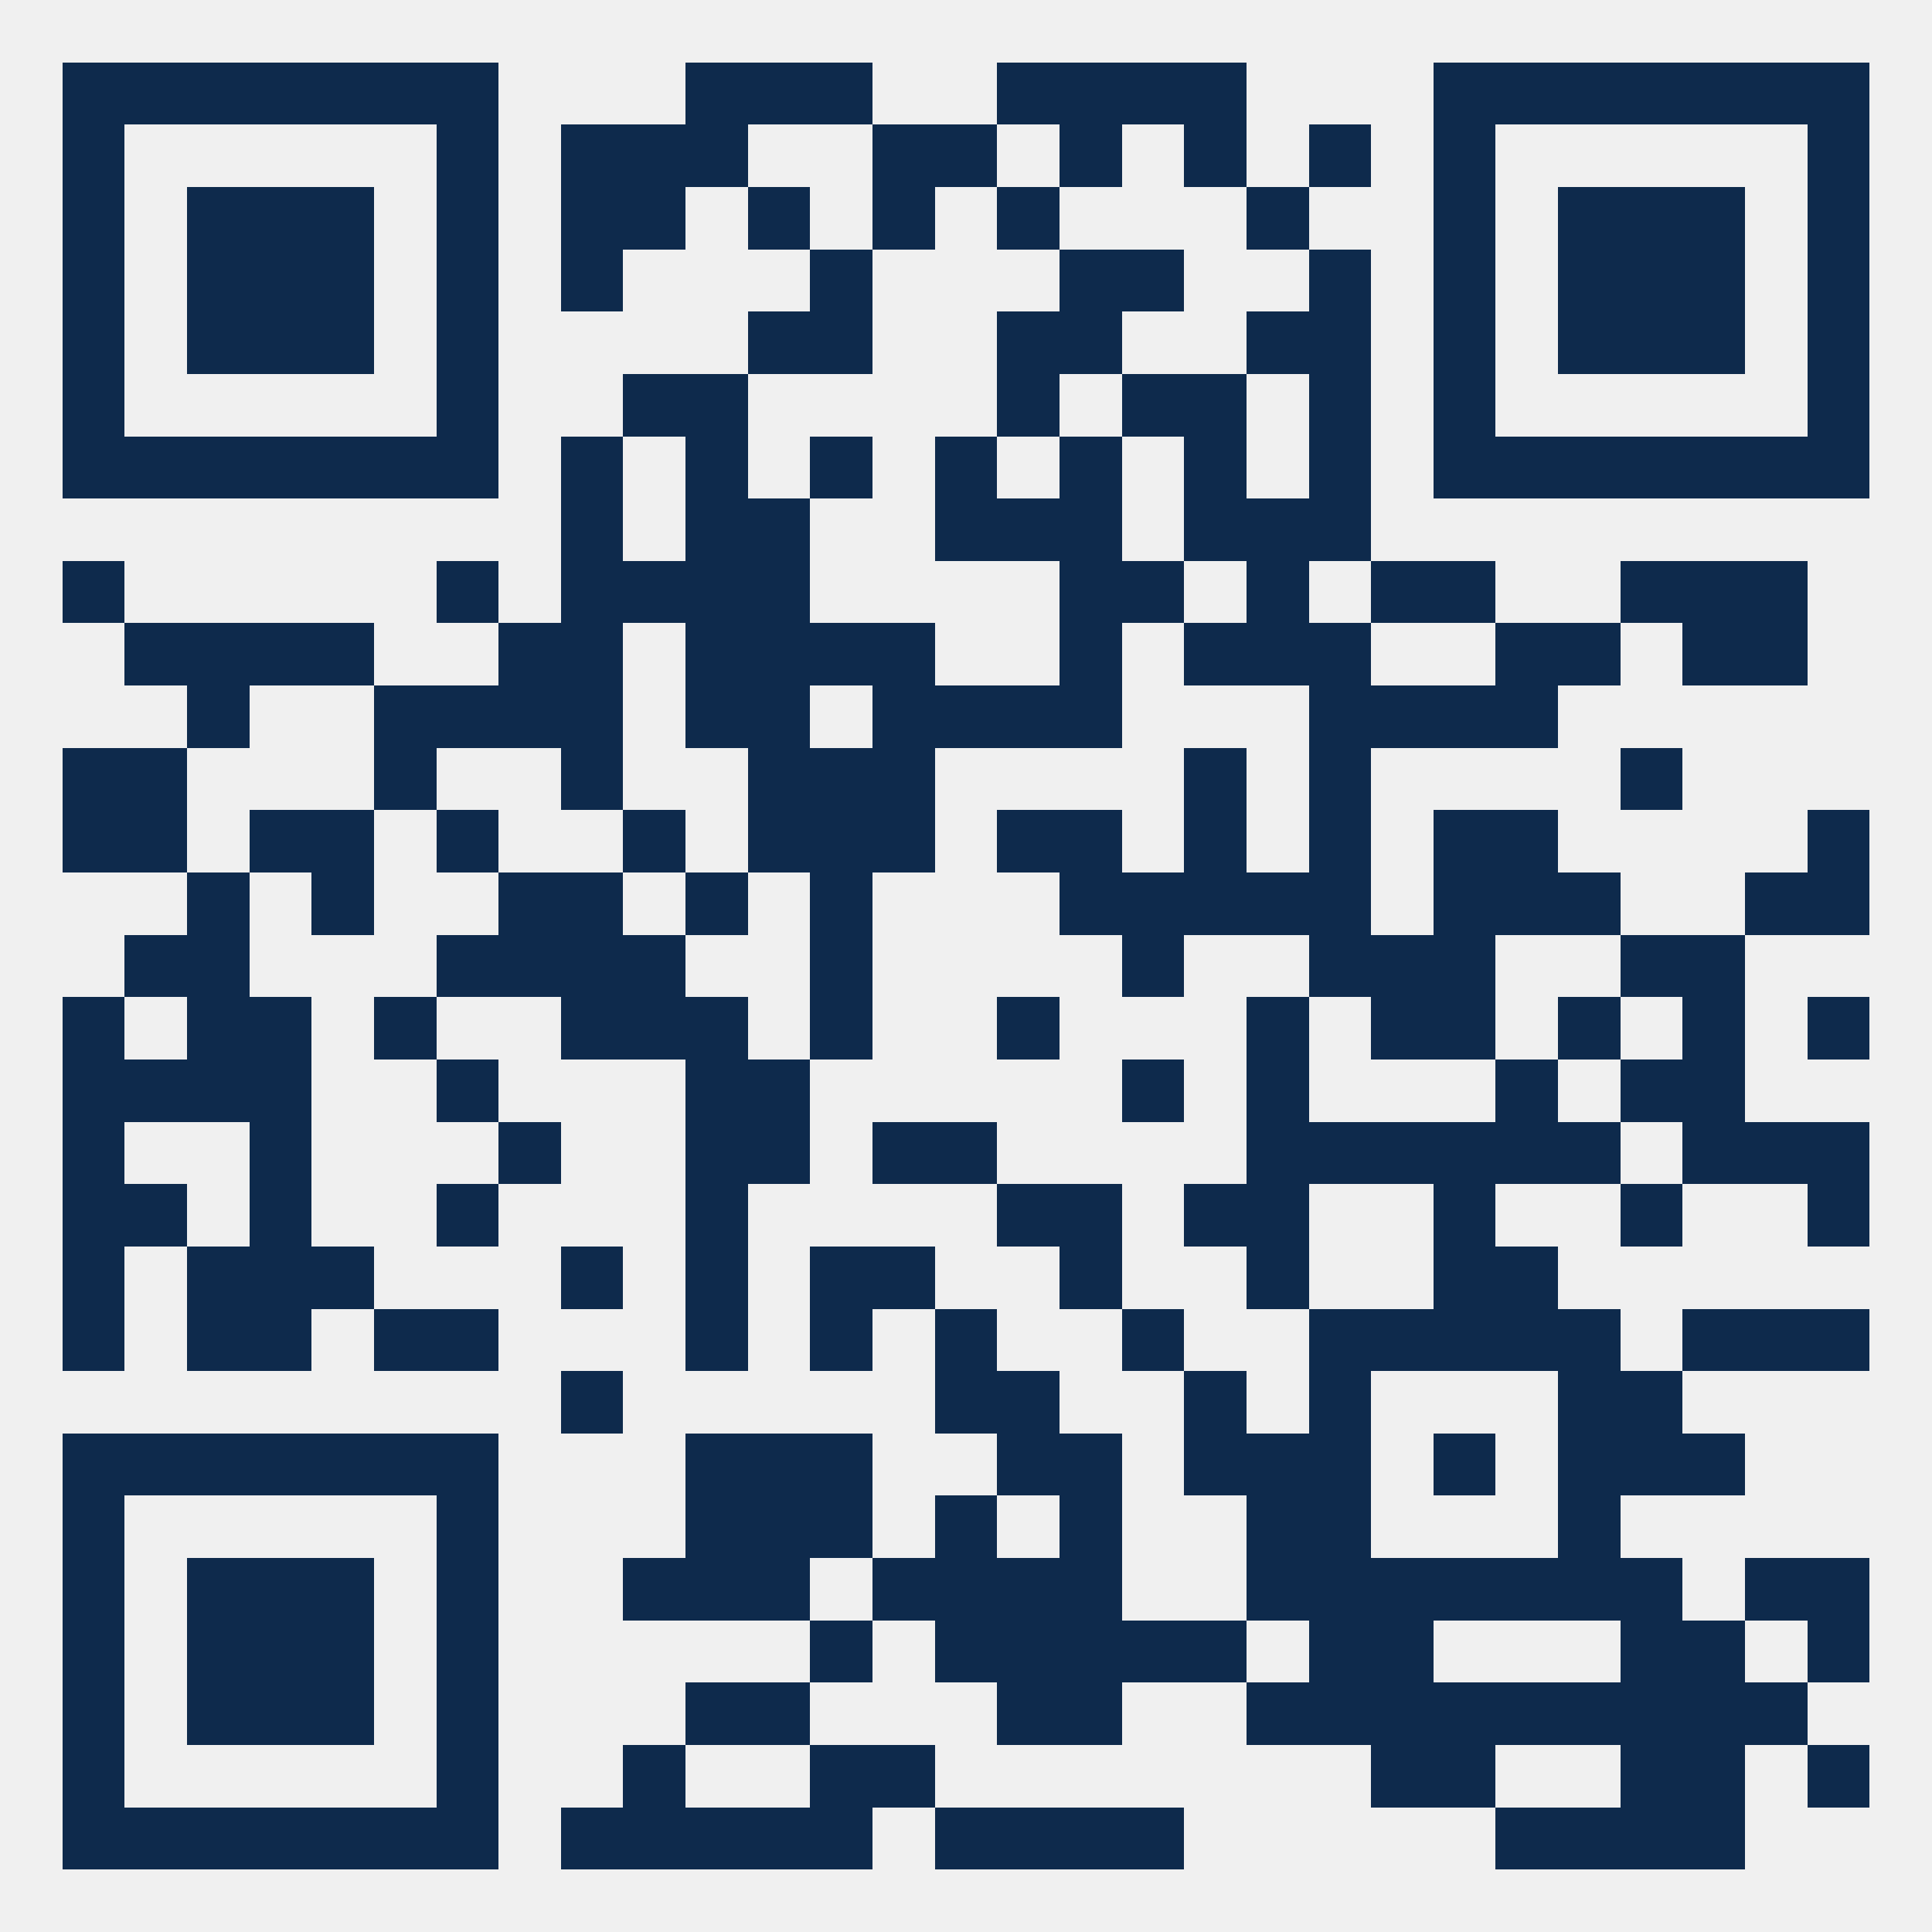
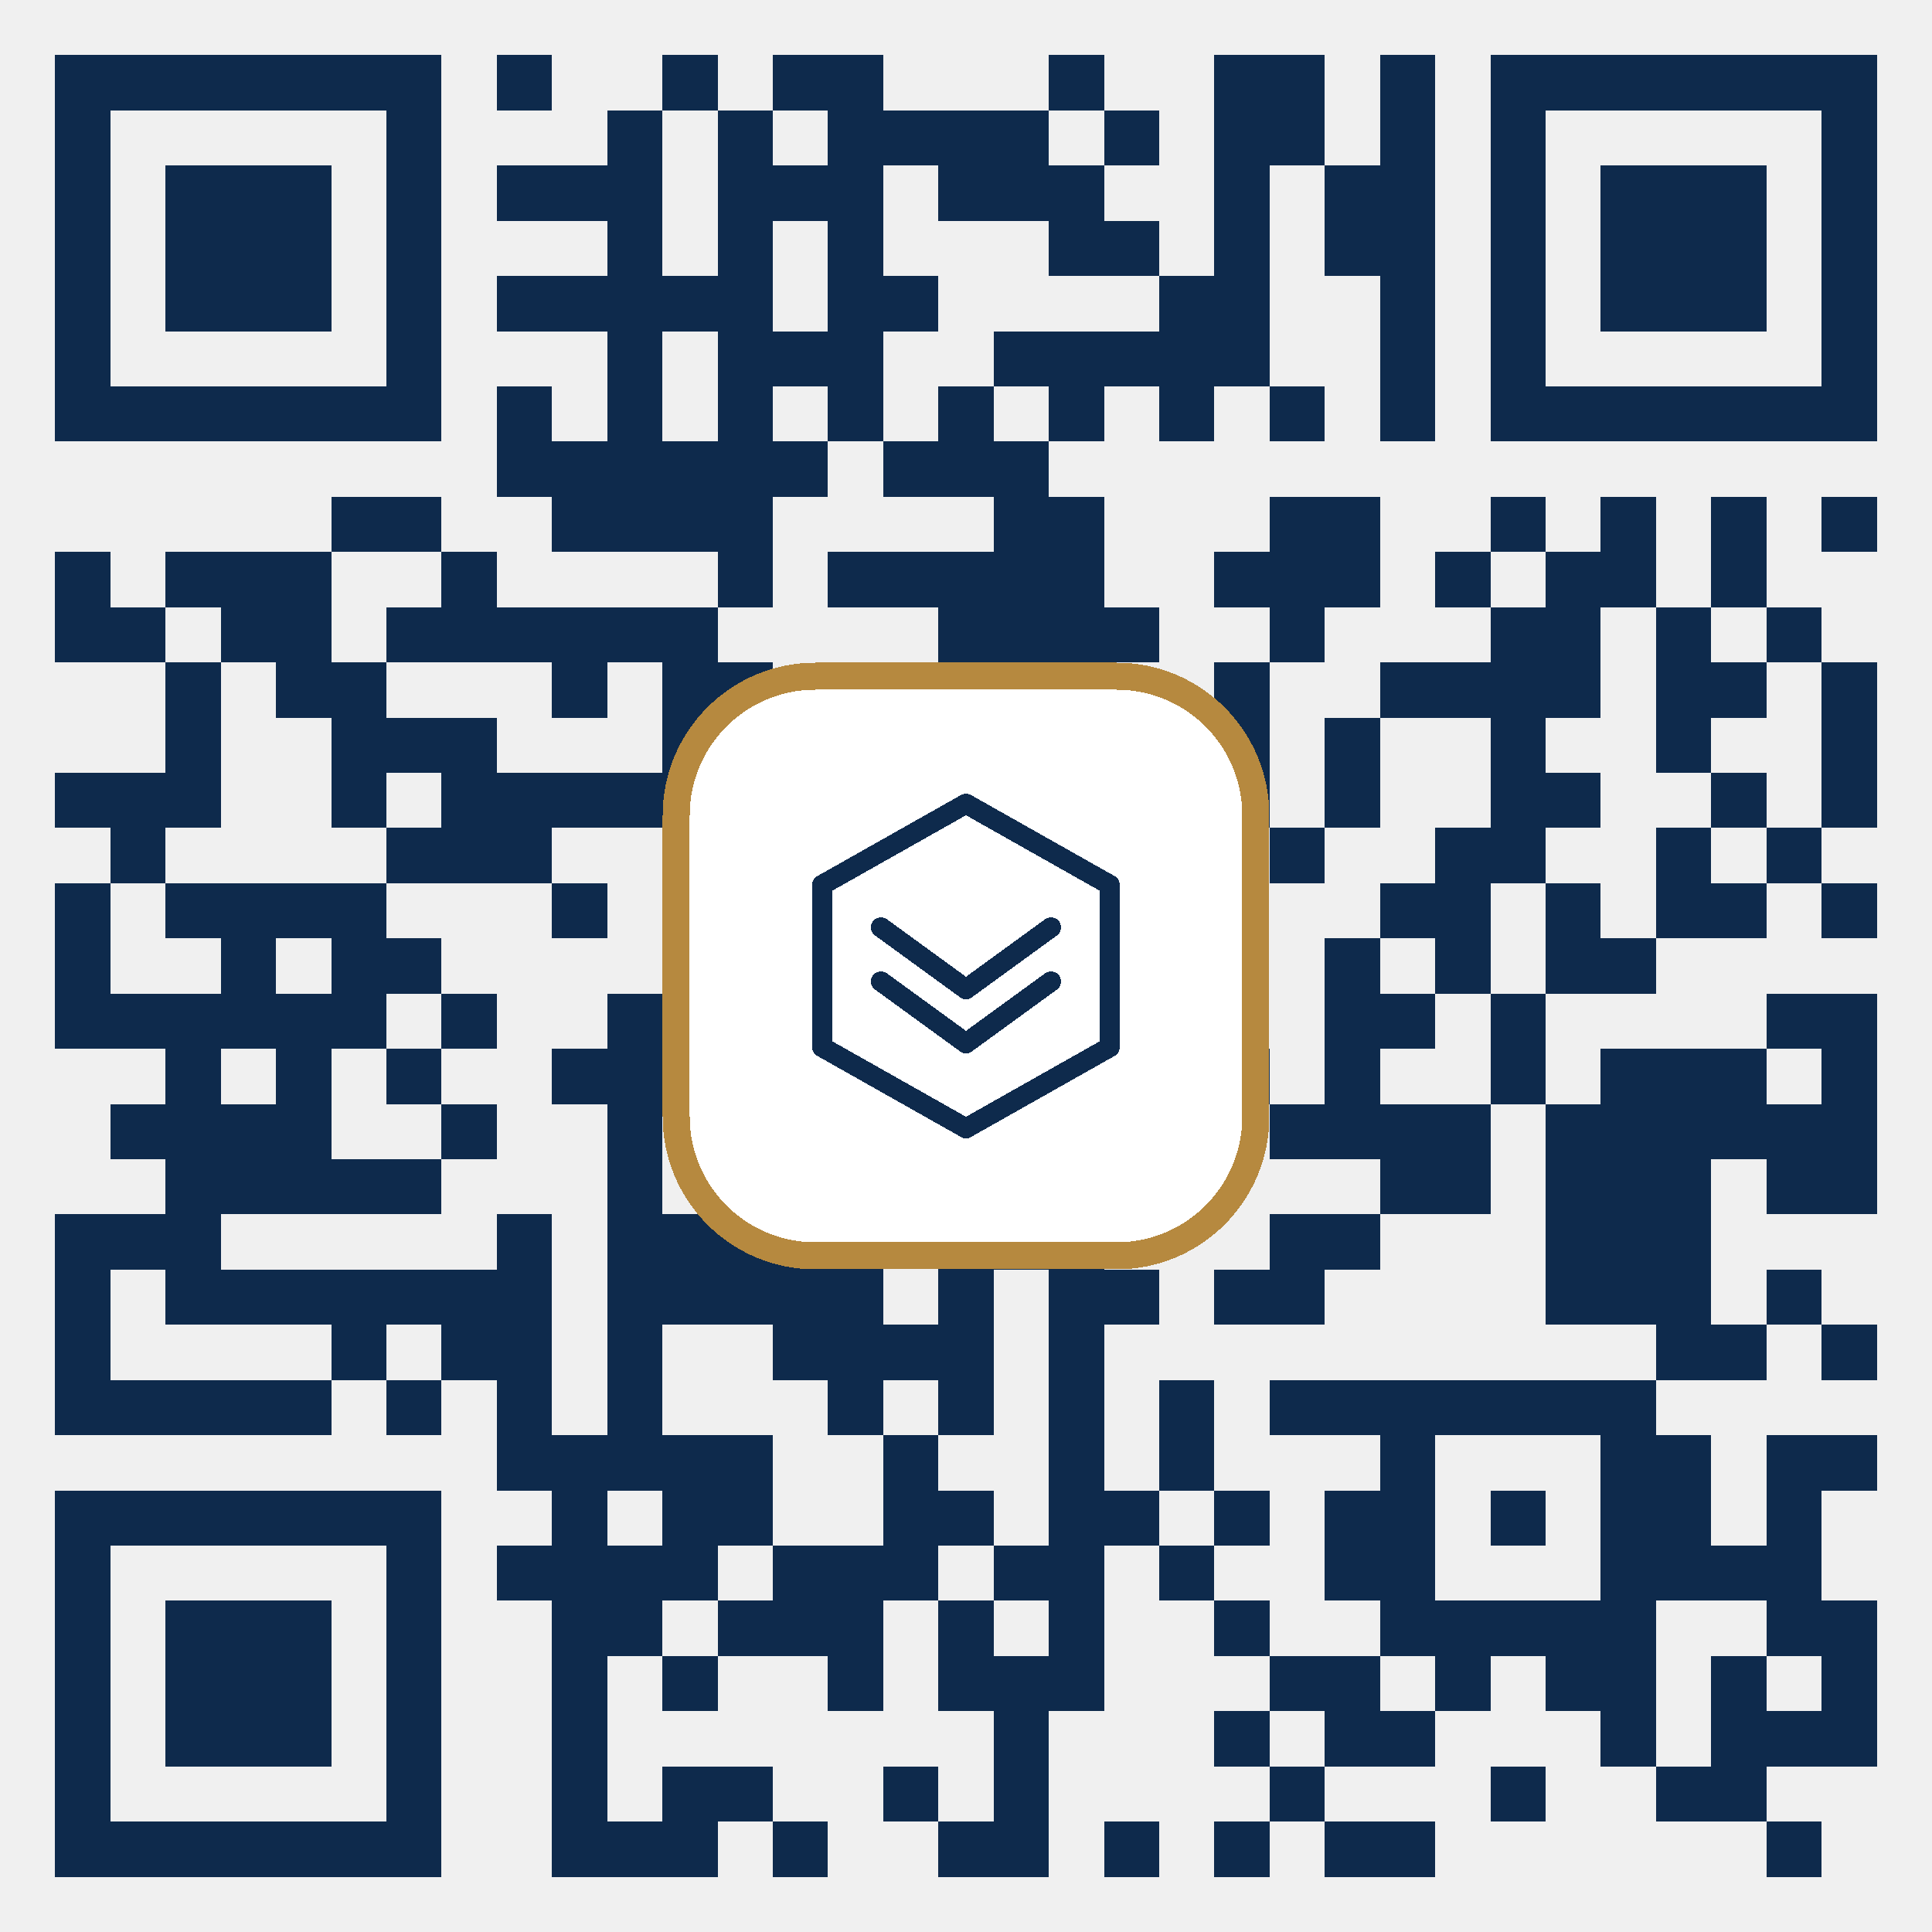
- <svg xmlns="http://www.w3.org/2000/svg" viewBox="0 0 31 31" shape-rendering="crispEdges">
-   <path stroke="#0E2A4C" d="M1 1.5h7m3 0h3m2 0h4m3 0h7M1 2.5h1m5 0h1m1 0h3m2 0h2m1 0h1m1 0h1m1 0h1m1 0h1m5 0h1M1 3.5h1m1 0h3m1 0h1m1 0h2m1 0h1m1 0h1m1 0h1m3 0h1m2 0h1m1 0h3m1 0h1M1 4.5h1m1 0h3m1 0h1m1 0h1m3 0h1m3 0h2m2 0h1m1 0h1m1 0h3m1 0h1M1 5.5h1m1 0h3m1 0h1m4 0h2m2 0h2m2 0h2m1 0h1m1 0h3m1 0h1M1 6.5h1m5 0h1m2 0h2m4 0h1m1 0h2m1 0h1m1 0h1m5 0h1M1 7.5h7m1 0h1m1 0h1m1 0h1m1 0h1m1 0h1m1 0h1m1 0h1m1 0h7M9 8.5h1m1 0h2m2 0h3m1 0h3M1 9.5h1m5 0h1m1 0h4m4 0h2m1 0h1m1 0h2m2 0h3M2 10.5h4m2 0h2m1 0h4m2 0h1m1 0h3m2 0h2m1 0h2M3 11.5h1m2 0h4m1 0h2m1 0h4m3 0h4M1 12.5h2m3 0h1m2 0h1m2 0h3m4 0h1m1 0h1m4 0h1M1 13.5h2m1 0h2m1 0h1m2 0h1m1 0h3m1 0h2m1 0h1m1 0h1m1 0h2m4 0h1M3 14.5h1m1 0h1m2 0h2m1 0h1m1 0h1m3 0h5m1 0h3m2 0h2M2 15.5h2m3 0h4m2 0h1m4 0h1m2 0h3m2 0h2M1 16.5h1m1 0h2m1 0h1m2 0h3m1 0h1m2 0h1m3 0h1m1 0h2m1 0h1m1 0h1m1 0h1M1 17.5h4m2 0h1m3 0h2m5 0h1m1 0h1m3 0h1m1 0h2M1 18.5h1m2 0h1m3 0h1m2 0h2m1 0h2m4 0h6m1 0h3M1 19.5h2m1 0h1m2 0h1m3 0h1m4 0h2m1 0h2m2 0h1m2 0h1m2 0h1M1 20.5h1m1 0h3m3 0h1m1 0h1m1 0h2m2 0h1m2 0h1m2 0h2M1 21.5h1m1 0h2m1 0h2m3 0h1m1 0h1m1 0h1m2 0h1m2 0h5m1 0h3M9 22.5h1m5 0h2m2 0h1m1 0h1m3 0h2M1 23.5h7m3 0h3m2 0h2m1 0h3m1 0h1m1 0h3M1 24.5h1m5 0h1m3 0h3m1 0h1m1 0h1m2 0h2m3 0h1M1 25.5h1m1 0h3m1 0h1m2 0h3m1 0h4m2 0h7m1 0h2M1 26.5h1m1 0h3m1 0h1m5 0h1m1 0h5m1 0h2m3 0h2m1 0h1M1 27.5h1m1 0h3m1 0h1m3 0h2m3 0h2m2 0h9M1 28.5h1m5 0h1m2 0h1m2 0h2m7 0h2m2 0h2m1 0h1M1 29.5h7m1 0h5m1 0h4m5 0h4" />
+ <svg xmlns="http://www.w3.org/2000/svg" viewBox="0 0 35 35" shape-rendering="crispEdges">
+   <path stroke="#0E2A4C" d="M1 1.5h7m1 0h1m2 0h1m1 0h2m3 0h1m2 0h2m1 0h1m1 0h7M1 2.5h1m5 0h1m3 0h1m1 0h1m1 0h4m1 0h1m1 0h2m1 0h1m1 0h1m5 0h1M1 3.5h1m1 0h3m1 0h1m1 0h3m1 0h3m1 0h3m2 0h1m1 0h2m1 0h1m1 0h3m1 0h1M1 4.5h1m1 0h3m1 0h1m3 0h1m1 0h1m1 0h1m3 0h2m1 0h1m1 0h2m1 0h1m1 0h3m1 0h1M1 5.5h1m1 0h3m1 0h1m1 0h5m1 0h2m4 0h2m2 0h1m1 0h1m1 0h3m1 0h1M1 6.5h1m5 0h1m3 0h1m1 0h3m2 0h5m2 0h1m1 0h1m5 0h1M1 7.5h7m1 0h1m1 0h1m1 0h1m1 0h1m1 0h1m1 0h1m1 0h1m1 0h1m1 0h1m1 0h7M9 8.5h6m1 0h3M6 9.5h2m2 0h4m4 0h2m3 0h2m2 0h1m1 0h1m1 0h1m1 0h1M1 10.5h1m1 0h3m2 0h1m4 0h1m1 0h5m2 0h3m1 0h1m1 0h2m1 0h1M1 11.5h2m1 0h2m1 0h6m4 0h4m2 0h1m3 0h2m1 0h1m1 0h1M3 12.5h1m1 0h2m3 0h1m1 0h2m1 0h1m1 0h1m4 0h1m2 0h4m1 0h2m1 0h1M3 13.5h1m2 0h3m3 0h1m2 0h1m3 0h1m2 0h1m1 0h1m2 0h1m2 0h1m2 0h1M1 14.5h3m2 0h1m1 0h5m2 0h1m2 0h2m2 0h1m1 0h1m2 0h2m2 0h1m1 0h1M2 15.5h1m4 0h3m2 0h1m2 0h1m4 0h2m1 0h1m2 0h2m2 0h1m1 0h1M1 16.5h1m1 0h4m3 0h1m2 0h2m2 0h1m1 0h2m4 0h2m1 0h1m1 0h2m1 0h1M1 17.5h1m2 0h1m1 0h2m4 0h1m2 0h1m4 0h2m2 0h1m1 0h1m1 0h2M1 18.5h6m1 0h1m2 0h2m11 0h2m1 0h1m4 0h2M3 19.5h1m1 0h1m1 0h1m2 0h4m1 0h1m4 0h3m1 0h1m2 0h1m1 0h3m1 0h1M2 20.5h4m2 0h1m2 0h1m1 0h1m2 0h1m3 0h1m2 0h4m1 0h6M3 21.5h5m3 0h1m1 0h2m3 0h1m2 0h1m3 0h2m1 0h3m1 0h2M1 22.5h3m5 0h1m1 0h5m1 0h3m3 0h2m3 0h3M1 23.5h1m1 0h7m1 0h5m1 0h1m1 0h2m1 0h2m4 0h3m1 0h1M1 24.5h1m4 0h1m1 0h2m1 0h1m2 0h4m1 0h1m10 0h2m1 0h1M1 25.5h5m1 0h1m1 0h1m1 0h1m3 0h1m1 0h1m1 0h1m1 0h1m1 0h7M9 26.5h5m2 0h1m2 0h1m1 0h1m3 0h1m3 0h2m1 0h2M1 27.5h7m2 0h1m1 0h2m2 0h2m1 0h2m1 0h1m1 0h2m1 0h1m1 0h2m1 0h1M1 28.5h1m5 0h1m1 0h4m1 0h3m1 0h2m1 0h1m2 0h2m3 0h4M1 29.5h1m1 0h3m1 0h1m2 0h2m1 0h3m1 0h1m1 0h1m2 0h1m2 0h5m2 0h2M1 30.5h1m1 0h3m1 0h1m2 0h1m1 0h1m2 0h1m1 0h3m3 0h2m1 0h1m1 0h2m1 0h1m1 0h1M1 31.5h1m1 0h3m1 0h1m2 0h1m7 0h1m3 0h1m1 0h2m3 0h1m1 0h3M1 32.5h1m5 0h1m2 0h1m1 0h2m2 0h1m1 0h1m4 0h1m3 0h1m2 0h2M1 33.5h7m2 0h3m1 0h1m2 0h2m1 0h1m1 0h1m1 0h2m6 0h1" />
+   <rect x="12.25" y="12.25" width="10.5" height="10.5" rx="2.52" fill="#FFFFFF" stroke="#B6893F" stroke-width="0.49" />
+   <g transform="translate(14.14 14.14) scale(0.14)">
+     <g fill="none" stroke="#0E2A4C" stroke-width="2.6" stroke-linejoin="round" stroke-linecap="round">
+       <polygon points="24,3 42.6,13.5 42.6,34.5 24,45 5.4,34.5 5.4,13.5" />
+       <path d="M13 19 L24 27 L35 19" />
+       <path d="M13 26 L24 34 L35 26" />
+     </g>
+   </g>
</svg>
